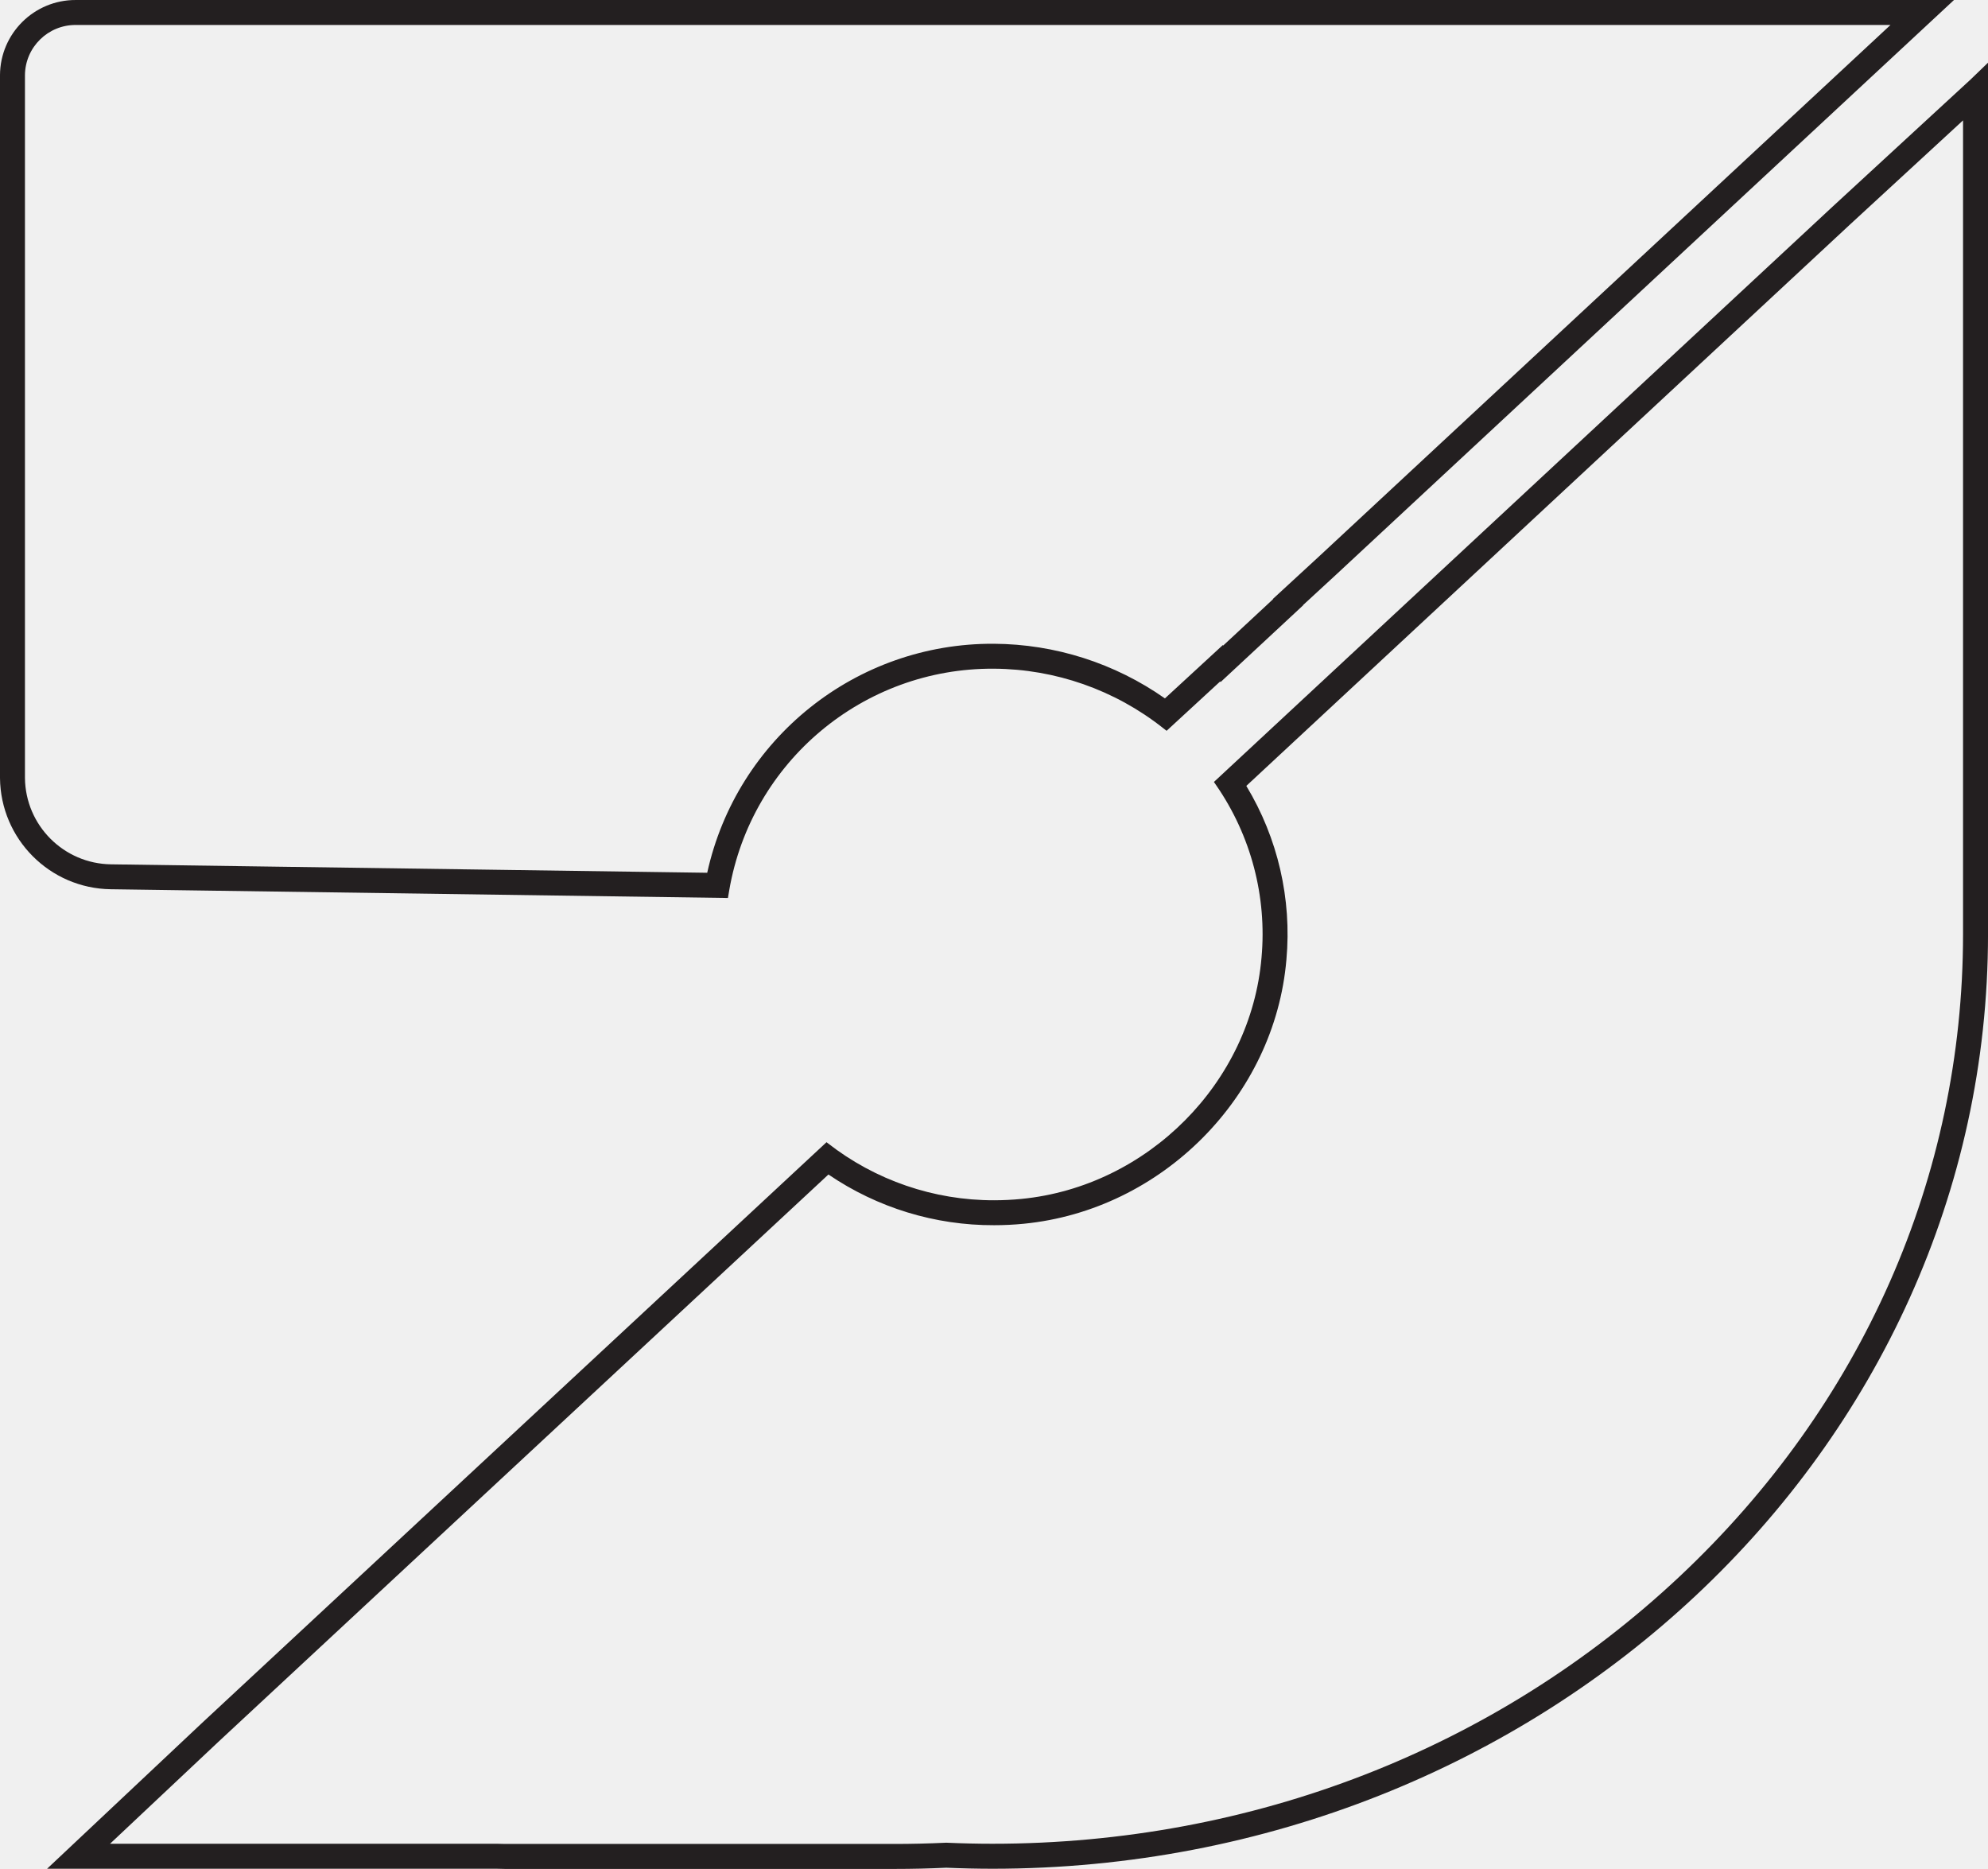
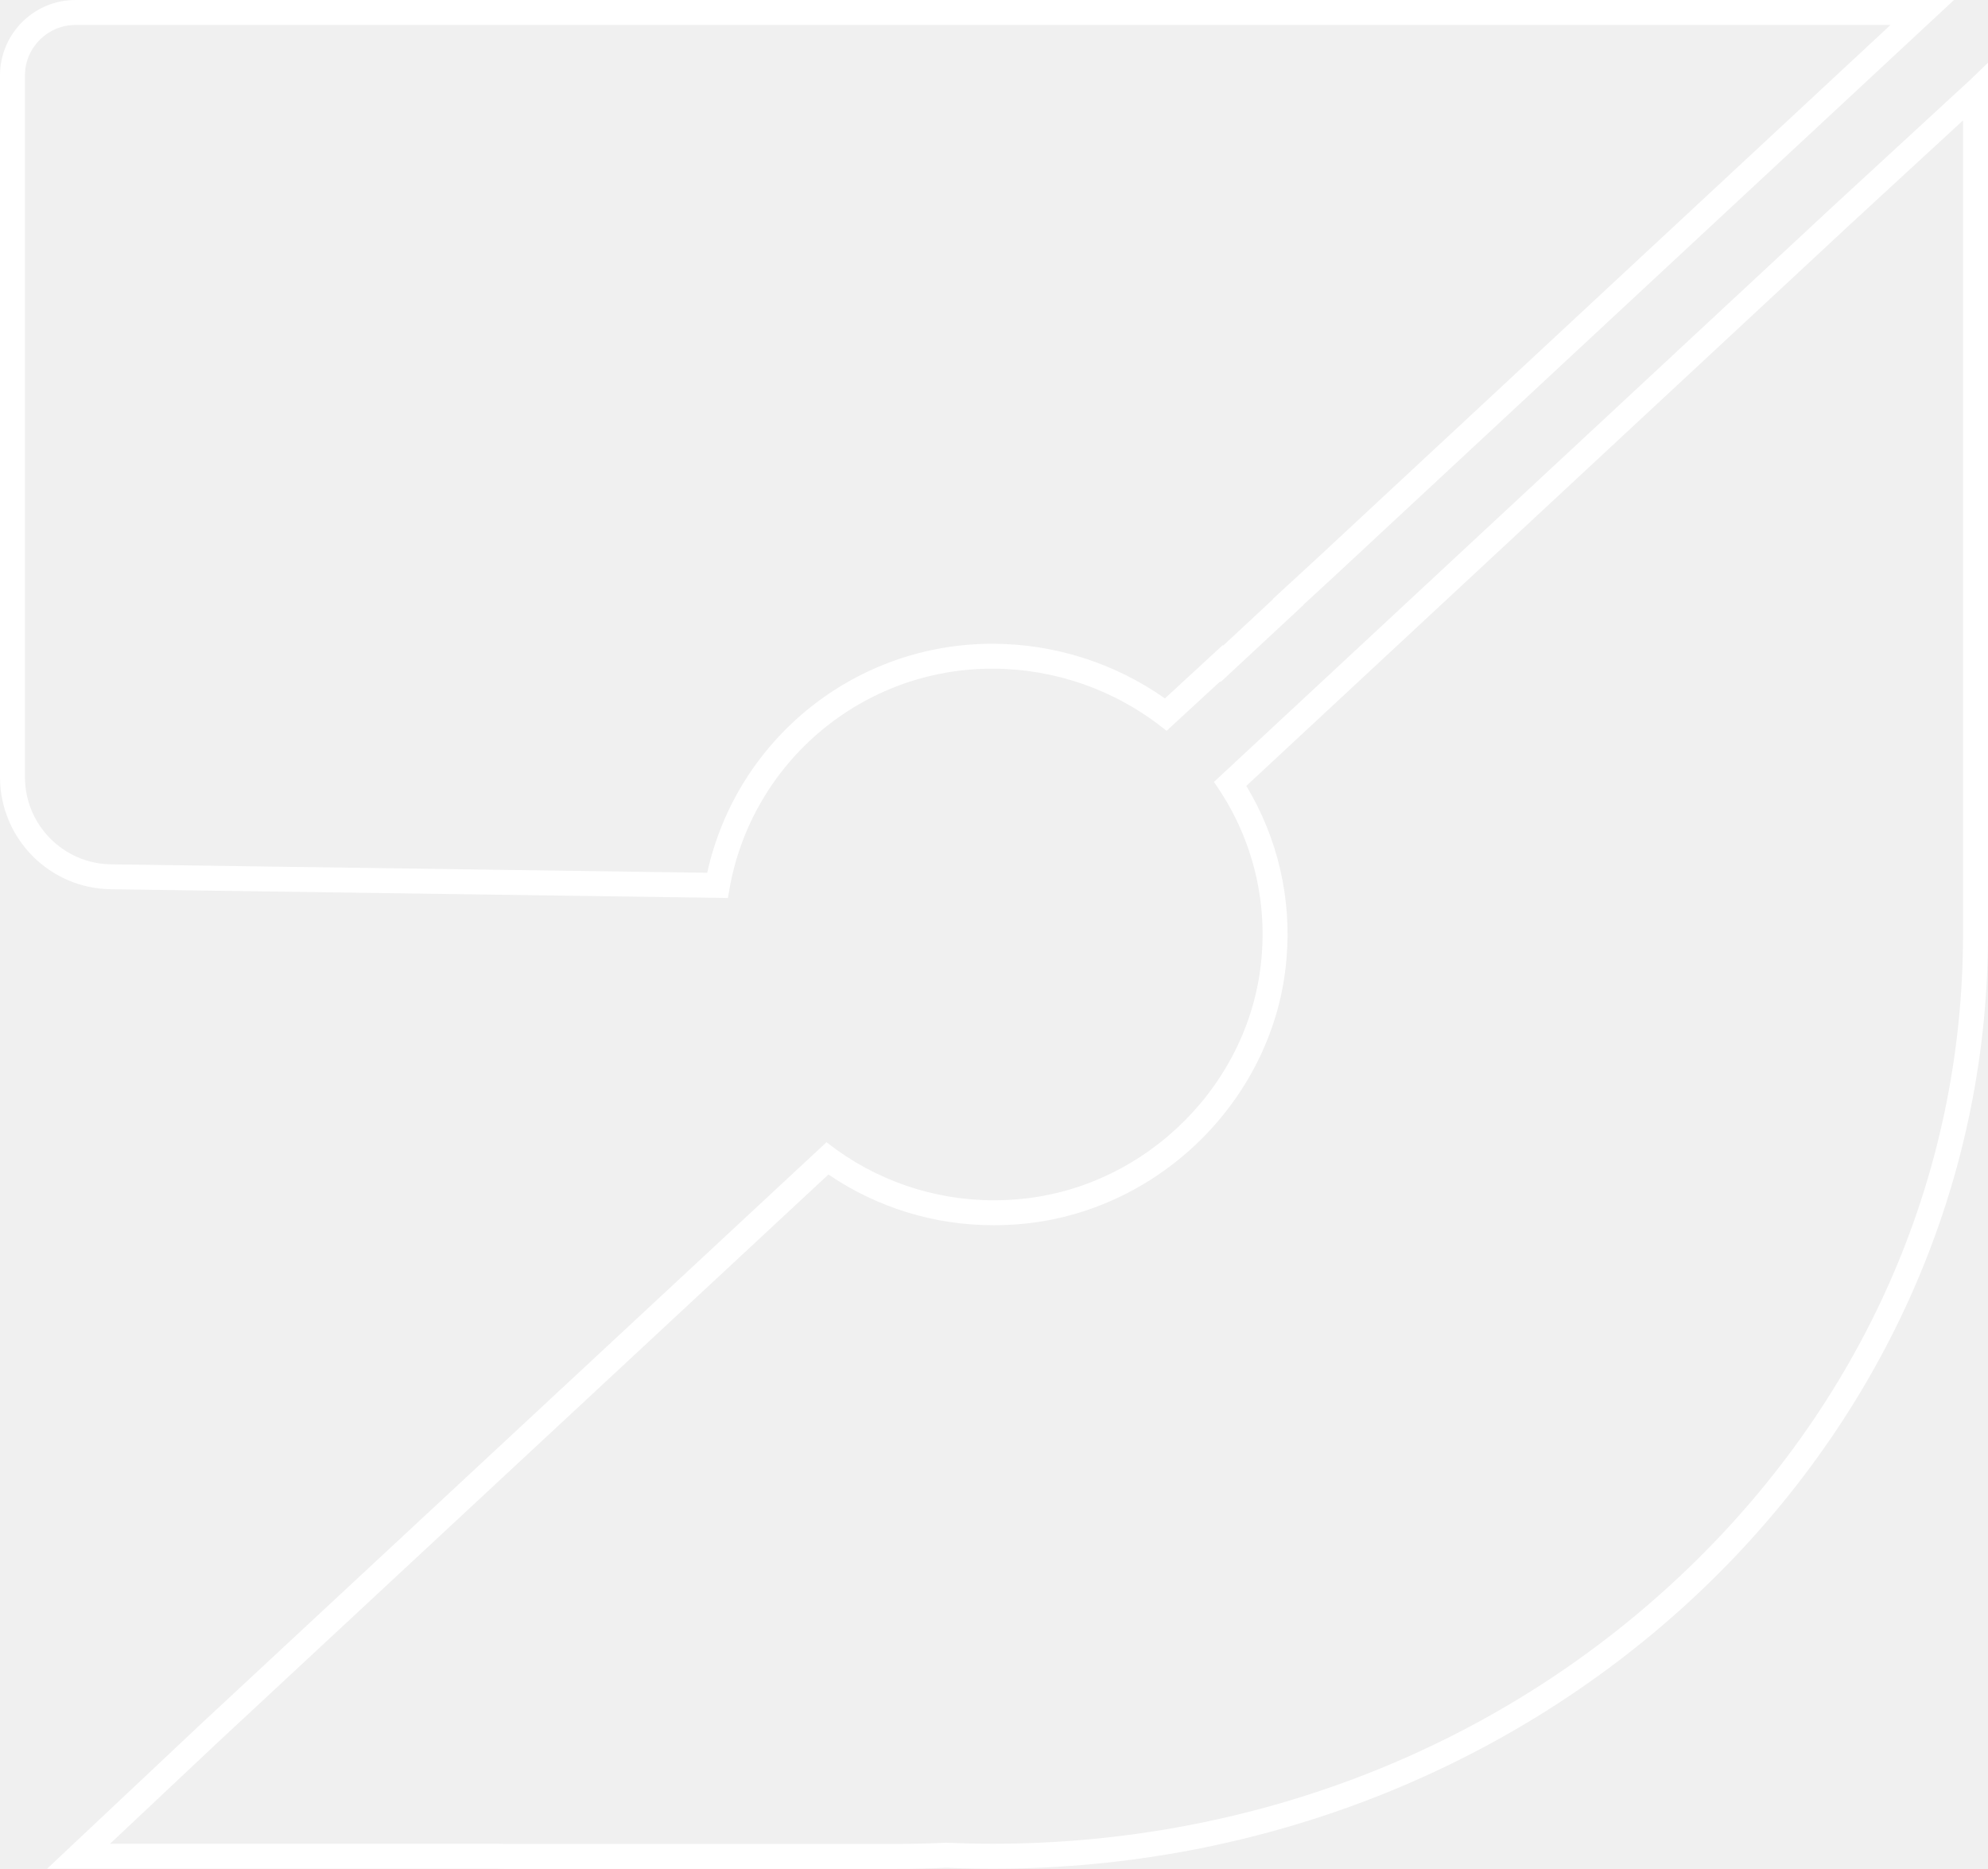
<svg xmlns="http://www.w3.org/2000/svg" width="112.411mm" height="105.663mm" viewBox="0 0 318.646 299.516">
  <g>
-     <path d="M303.018,4,211.391,89.2l-5.234,4.821-2.132,1.963.021.046-7.988,7.427-.061-.077-3.139,2.891-6.14,5.655a48.15,48.15,0,0,0-27.423-8.757,46.77,46.77,0,0,0-45.939,36.7l-95.533-1.351A13.986,13.986,0,0,1,4,124.676V12.037A8.11,8.11,0,0,1,12.164,4H303.018m10.176-4H12.164A12.1,12.1,0,0,0,0,12.037V124.676A18,18,0,0,0,17.766,142.51l98.91,1.4.213-1.256A42.756,42.756,0,0,1,159.3,107.164h.023a44.109,44.109,0,0,1,27.082,9.5l.582.455,8.584-7.907.074.093,13.239-12.31-.014-.033,5.234-4.821L313.194,0Z" fill="#231f20" />
-     <path d="M314.646,19.29v130.4c0,38.894-16.15,75.474-45.476,103-29.4,27.594-68.5,42.79-110.1,42.79-2.329,0-4.76-.054-7.228-.16l-.179-.008-.178.009c-2.728.126-5.457.19-8.112.19H80.944c-.387,0-.772-.012-1.154-.028l-.085,0H17.636L35,279.148l97.787-90.923a46.859,46.859,0,0,0,26.562,8.126c1.581,0,3.185-.079,4.766-.235,22.121-2.176,40.21-20.372,42.077-42.327a45.847,45.847,0,0,0-6.427-27.84l96.712-89.923L314.646,19.29m4-9.242-2.8,2.7-22.082,20.34-99.191,92.228.361.525a41.927,41.927,0,0,1,7.27,27.612c-1.707,20.065-18.251,36.7-38.483,38.686q-2.2.216-4.375.216a43.158,43.158,0,0,1-26.679-9.161l-.186-.146L32.276,276.219,7.548,299.485H79.62c.439.018.88.031,1.324.031h62.43q4.172,0,8.3-.195,3.68.159,7.4.164c88.131,0,159.575-67.065,159.575-149.792V10.048Z" fill="#231f20" />
+     <path d="M303.018,4,211.391,89.2l-5.234,4.821-2.132,1.963.021.046-7.988,7.427-.061-.077-3.139,2.891-6.14,5.655a48.15,48.15,0,0,0-27.423-8.757,46.77,46.77,0,0,0-45.939,36.7l-95.533-1.351A13.986,13.986,0,0,1,4,124.676V12.037A8.11,8.11,0,0,1,12.164,4H303.018m10.176-4H12.164A12.1,12.1,0,0,0,0,12.037V124.676A18,18,0,0,0,17.766,142.51l98.91,1.4.213-1.256A42.756,42.756,0,0,1,159.3,107.164h.023a44.109,44.109,0,0,1,27.082,9.5l.582.455,8.584-7.907.074.093,13.239-12.31-.014-.033,5.234-4.821L313.194,0Z" fill="#fff" />
+     <path d="M314.646,19.29v130.4c0,38.894-16.15,75.474-45.476,103-29.4,27.594-68.5,42.79-110.1,42.79-2.329,0-4.76-.054-7.228-.16l-.179-.008-.178.009c-2.728.126-5.457.19-8.112.19H80.944c-.387,0-.772-.012-1.154-.028l-.085,0H17.636L35,279.148l97.787-90.923a46.859,46.859,0,0,0,26.562,8.126c1.581,0,3.185-.079,4.766-.235,22.121-2.176,40.21-20.372,42.077-42.327a45.847,45.847,0,0,0-6.427-27.84l96.712-89.923L314.646,19.29m4-9.242-2.8,2.7-22.082,20.34-99.191,92.228.361.525a41.927,41.927,0,0,1,7.27,27.612c-1.707,20.065-18.251,36.7-38.483,38.686q-2.2.216-4.375.216a43.158,43.158,0,0,1-26.679-9.161l-.186-.146L32.276,276.219,7.548,299.485H79.62c.439.018.88.031,1.324.031h62.43q4.172,0,8.3-.195,3.68.159,7.4.164c88.131,0,159.575-67.065,159.575-149.792V10.048Z" fill="#fff" />
  </g>
</svg>
